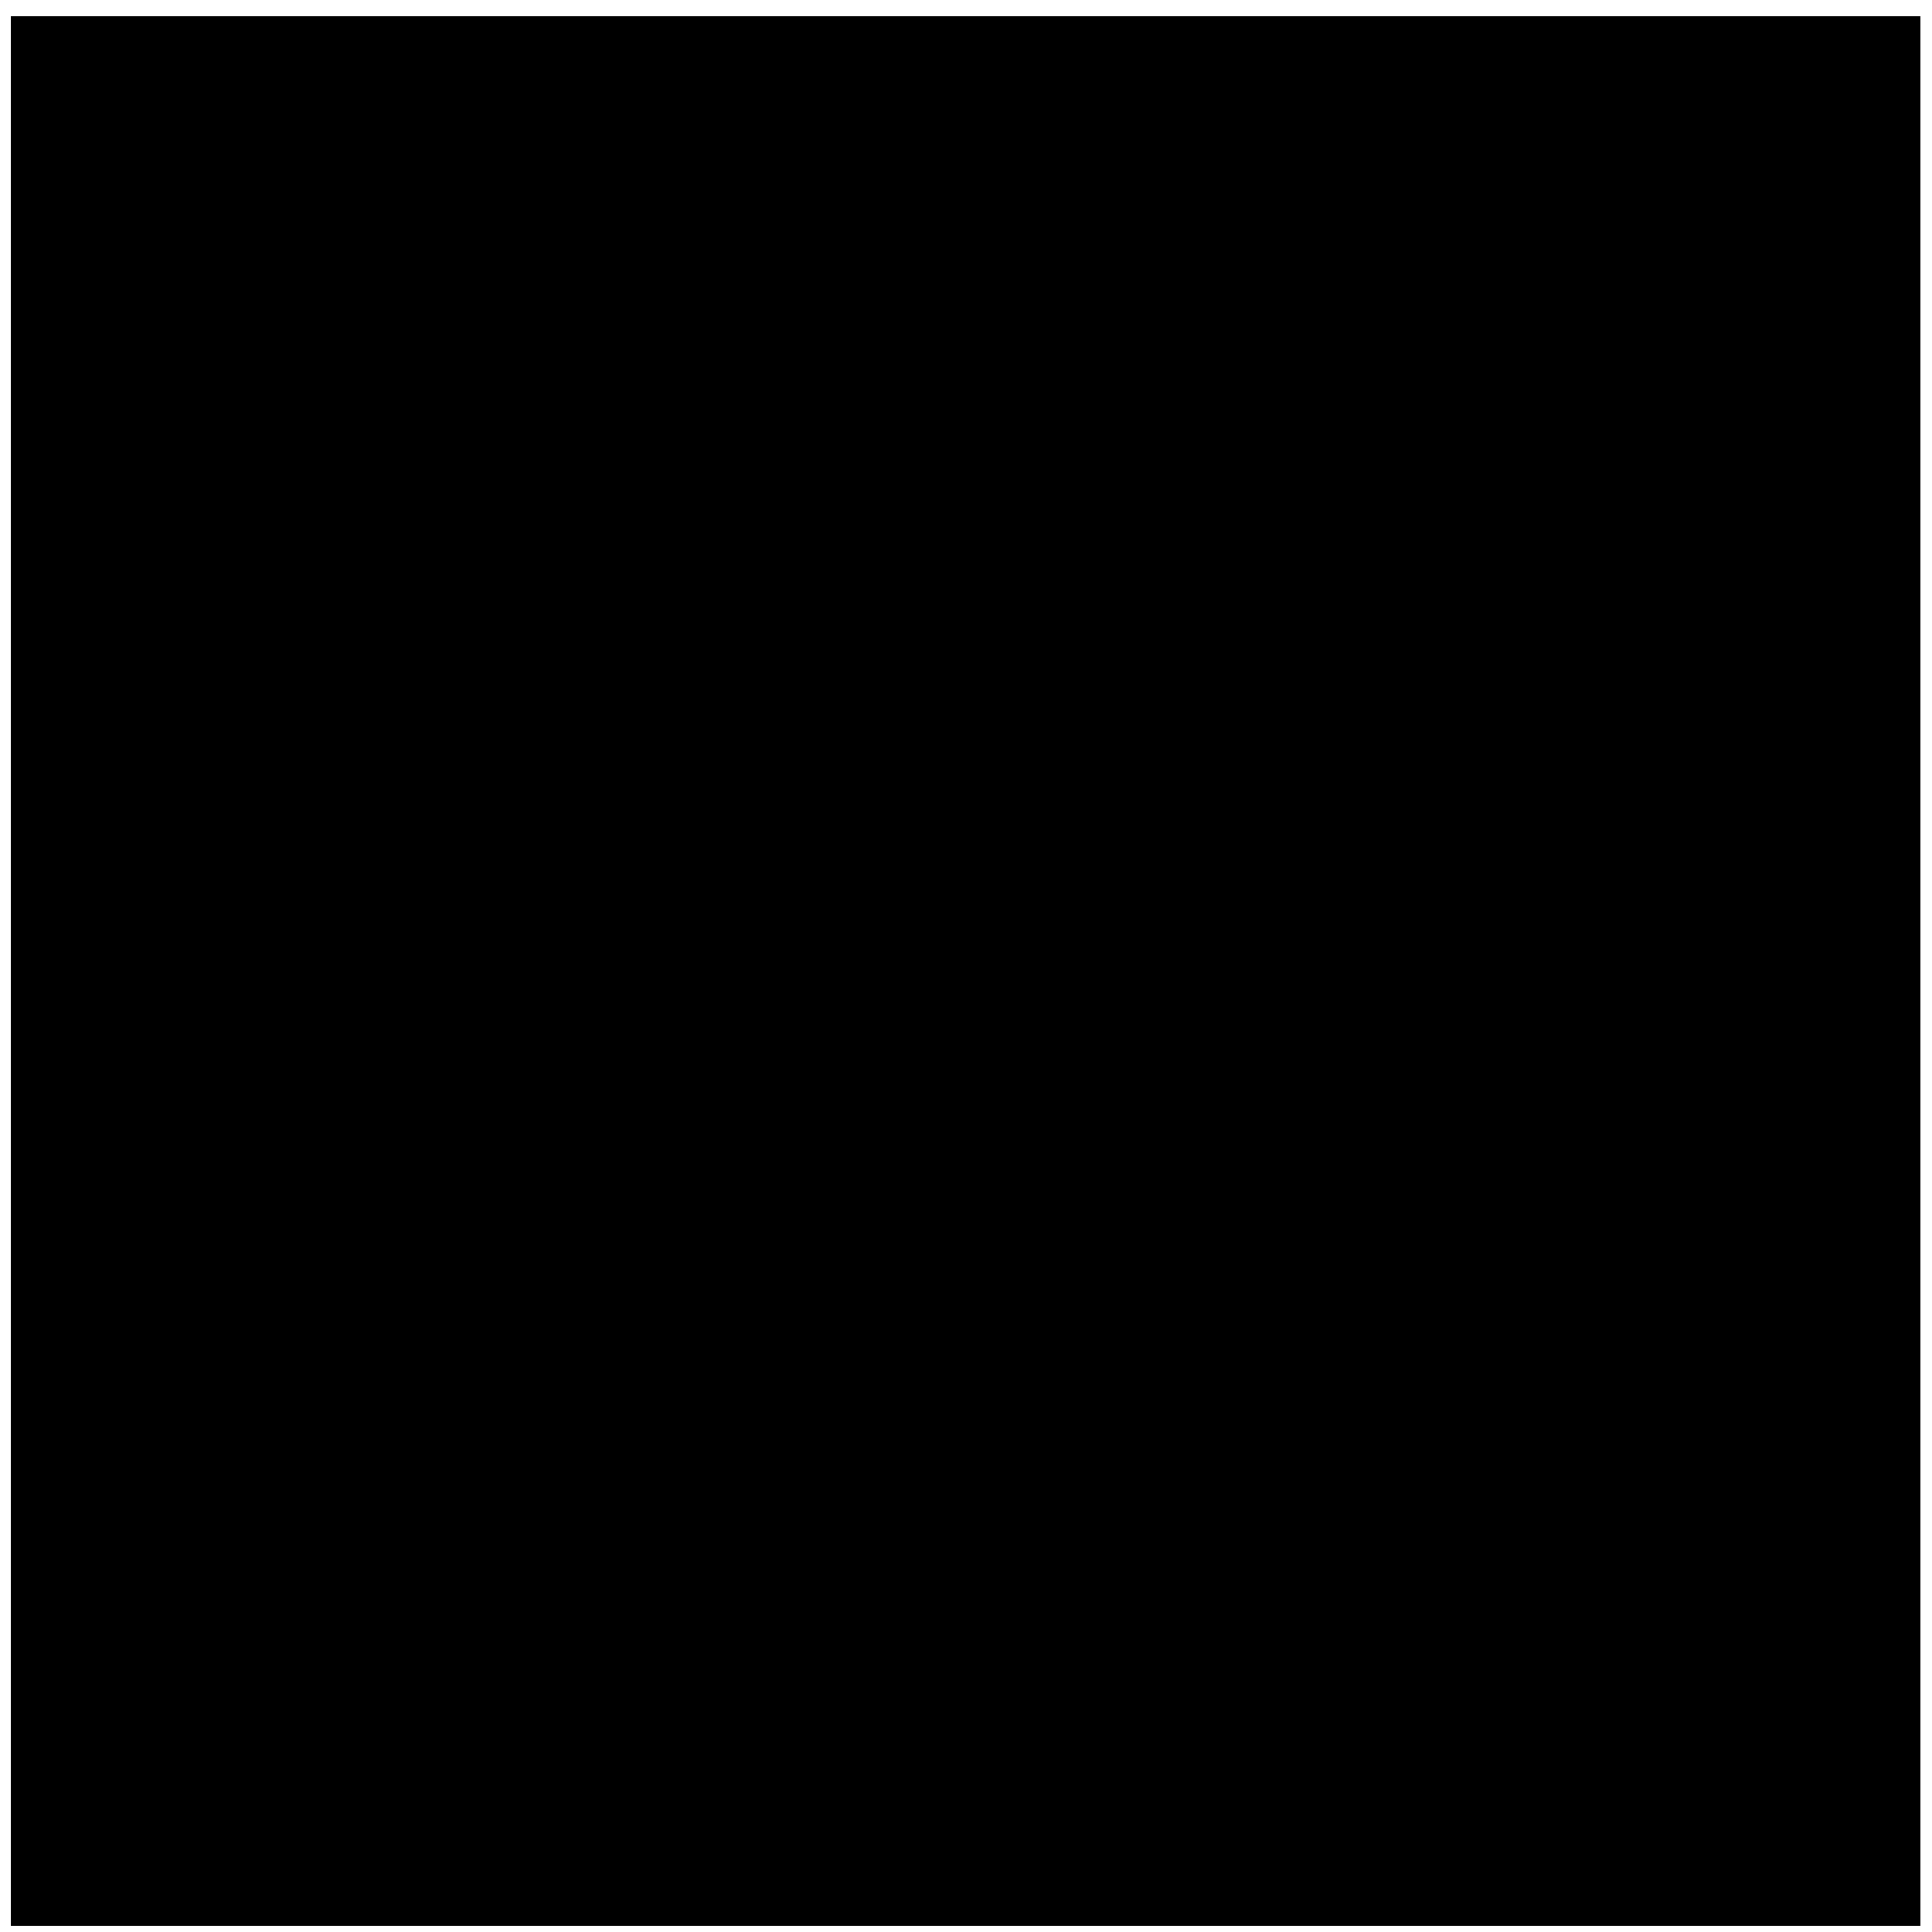
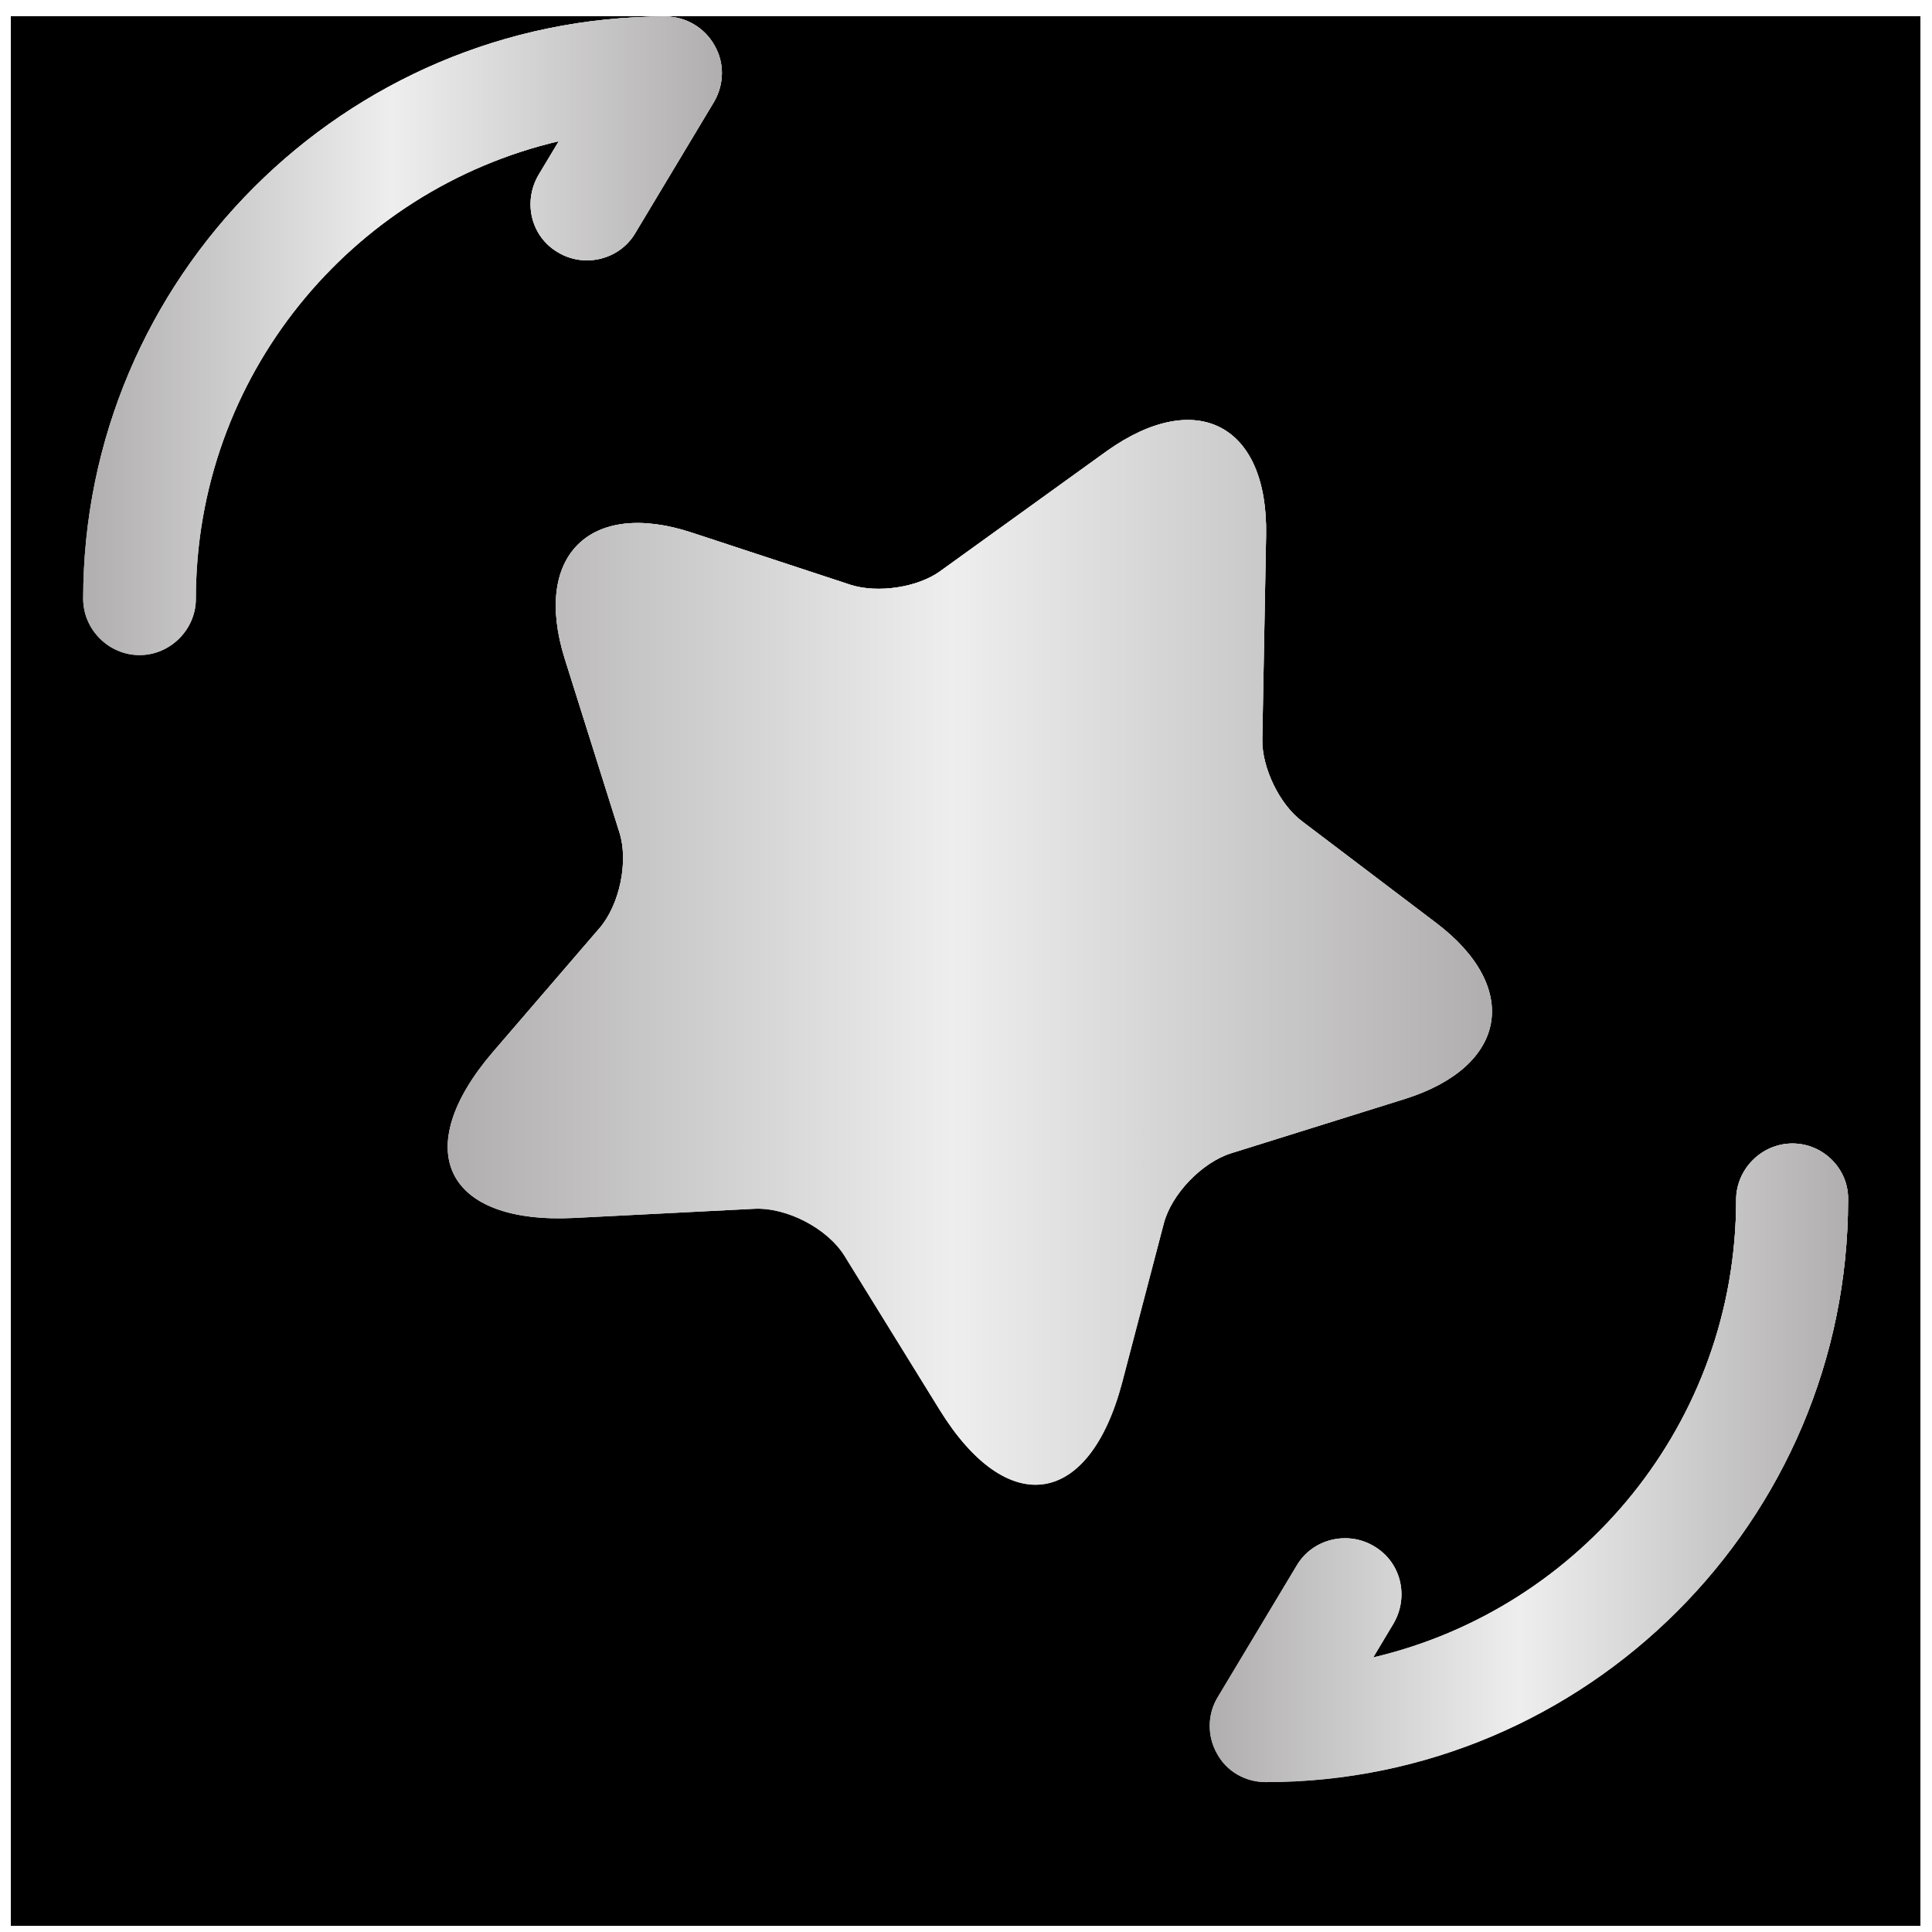
- <svg xmlns="http://www.w3.org/2000/svg" width="90" height="90" viewBox="0 0 90 90" fill="none" class="planIcon-0-1-895">
+ <svg xmlns="http://www.w3.org/2000/svg" width="90" height="90" viewBox="0 0 90 90" fill="current" class="planIcon-0-1-895">
  <g filter="url(#filter0_d_11580_76710)">
    <path d="M83.501 53.268C82.066 53.268 80.876 54.458 80.876 55.893C80.876 66.253 73.665 74.933 63.971 77.208L64.915 75.633C65.65 74.373 65.266 72.763 64.005 72.028C62.781 71.293 61.136 71.678 60.401 72.938L56.725 79.063C56.236 79.868 56.236 80.883 56.691 81.688C57.145 82.528 58.02 83.018 58.965 83.018C73.91 83.018 86.091 70.838 86.091 55.893C86.126 54.458 84.936 53.268 83.501 53.268Z" fill="url(#paint0_linear_11580_76710)" />
    <path d="M83.501 53.268C82.066 53.268 80.876 54.458 80.876 55.893C80.876 66.253 73.665 74.933 63.971 77.208L64.915 75.633C65.65 74.373 65.266 72.763 64.005 72.028C62.781 71.293 61.136 71.678 60.401 72.938L56.725 79.063C56.236 79.868 56.236 80.883 56.691 81.688C57.145 82.528 58.02 83.018 58.965 83.018C73.91 83.018 86.091 70.838 86.091 55.893C86.126 54.458 84.936 53.268 83.501 53.268Z" fill="url(#paint1_linear_11580_76710)" />
    <path d="M83.501 53.268C82.066 53.268 80.876 54.458 80.876 55.893C80.876 66.253 73.665 74.933 63.971 77.208L64.915 75.633C65.65 74.373 65.266 72.763 64.005 72.028C62.781 71.293 61.136 71.678 60.401 72.938L56.725 79.063C56.236 79.868 56.236 80.883 56.691 81.688C57.145 82.528 58.02 83.018 58.965 83.018C73.91 83.018 86.091 70.838 86.091 55.893C86.126 54.458 84.936 53.268 83.501 53.268Z" fill="url(#paint2_linear_11580_76710)" />
    <path d="M31 0.768C16.055 0.768 3.875 12.948 3.875 27.893C3.875 29.328 5.065 30.518 6.5 30.518C7.935 30.518 9.125 29.328 9.125 27.893C9.125 17.533 16.335 8.853 26.03 6.578L25.085 8.153C24.35 9.413 24.735 11.023 25.995 11.758C27.22 12.493 28.865 12.108 29.6 10.848L33.275 4.723C33.73 3.918 33.765 2.938 33.275 2.098C32.82 1.293 31.945 0.768 31 0.768Z" fill="url(#paint3_linear_11580_76710)" />
    <path d="M31 0.768C16.055 0.768 3.875 12.948 3.875 27.893C3.875 29.328 5.065 30.518 6.5 30.518C7.935 30.518 9.125 29.328 9.125 27.893C9.125 17.533 16.335 8.853 26.03 6.578L25.085 8.153C24.35 9.413 24.735 11.023 25.995 11.758C27.22 12.493 28.865 12.108 29.6 10.848L33.275 4.723C33.73 3.918 33.765 2.938 33.275 2.098C32.82 1.293 31.945 0.768 31 0.768Z" fill="url(#paint4_linear_11580_76710)" />
    <path d="M31 0.768C16.055 0.768 3.875 12.948 3.875 27.893C3.875 29.328 5.065 30.518 6.5 30.518C7.935 30.518 9.125 29.328 9.125 27.893C9.125 17.533 16.335 8.853 26.03 6.578L25.085 8.153C24.35 9.413 24.735 11.023 25.995 11.758C27.22 12.493 28.865 12.108 29.6 10.848L33.275 4.723C33.73 3.918 33.765 2.938 33.275 2.098C32.82 1.293 31.945 0.768 31 0.768Z" fill="url(#paint5_linear_11580_76710)" />
    <path d="M58.979 24.935L58.803 34.448C58.778 35.753 59.607 37.485 60.661 38.263L66.886 42.982C70.877 45.994 70.224 49.684 65.455 51.19L57.348 53.725C55.992 54.151 54.562 55.632 54.21 57.013L52.278 64.392C50.746 70.216 46.931 70.793 43.769 65.672L39.351 58.519C38.548 57.214 36.64 56.235 35.134 56.31L26.751 56.737C20.752 57.038 19.045 53.574 22.961 49.006L27.93 43.233C28.859 42.154 29.286 40.146 28.859 38.79L26.299 30.658C24.818 25.889 27.479 23.253 32.223 24.809L39.627 27.244C40.882 27.646 42.765 27.37 43.819 26.592L51.55 21.019C55.741 18.032 59.08 19.79 58.979 24.935Z" fill="url(#paint6_linear_11580_76710)" />
    <path d="M58.979 24.935L58.803 34.448C58.778 35.753 59.607 37.485 60.661 38.263L66.886 42.982C70.877 45.994 70.224 49.684 65.455 51.19L57.348 53.725C55.992 54.151 54.562 55.632 54.21 57.013L52.278 64.392C50.746 70.216 46.931 70.793 43.769 65.672L39.351 58.519C38.548 57.214 36.64 56.235 35.134 56.31L26.751 56.737C20.752 57.038 19.045 53.574 22.961 49.006L27.93 43.233C28.859 42.154 29.286 40.146 28.859 38.79L26.299 30.658C24.818 25.889 27.479 23.253 32.223 24.809L39.627 27.244C40.882 27.646 42.765 27.37 43.819 26.592L51.55 21.019C55.741 18.032 59.08 19.79 58.979 24.935Z" fill="url(#paint7_linear_11580_76710)" />
    <path d="M58.979 24.935L58.803 34.448C58.778 35.753 59.607 37.485 60.661 38.263L66.886 42.982C70.877 45.994 70.224 49.684 65.455 51.19L57.348 53.725C55.992 54.151 54.562 55.632 54.21 57.013L52.278 64.392C50.746 70.216 46.931 70.793 43.769 65.672L39.351 58.519C38.548 57.214 36.64 56.235 35.134 56.31L26.751 56.737C20.752 57.038 19.045 53.574 22.961 49.006L27.93 43.233C28.859 42.154 29.286 40.146 28.859 38.79L26.299 30.658C24.818 25.889 27.479 23.253 32.223 24.809L39.627 27.244C40.882 27.646 42.765 27.37 43.819 26.592L51.55 21.019C55.741 18.032 59.08 19.79 58.979 24.935Z" fill="url(#paint8_linear_11580_76710)" />
  </g>
  <defs>
    <filter id="filter0_d_11580_76710" x="0.539" y="0.768" width="88.889" height="88.922" filterUnits="userSpaceOnUse" color-interpolation-filters="sRGB">
      <feFlood floodOpacity="0" result="BackgroundImageFix" />
      <feColorMatrix in="SourceAlpha" type="matrix" values="0 0 0 0 0 0 0 0 0 0 0 0 0 0 0 0 0 0 127 0" result="hardAlpha" />
      <feOffset dy="3.336" />
      <feGaussianBlur stdDeviation="1.668" />
      <feComposite in2="hardAlpha" operator="out" />
      <feColorMatrix type="matrix" values="0 0 0 0 0 0 0 0 0 0 0 0 0 0 0 0 0 0 0.25 0" />
      <feBlend mode="normal" in2="BackgroundImageFix" result="effect1_dropShadow_11580_76710" />
      <feBlend mode="normal" in="SourceGraphic" in2="effect1_dropShadow_11580_76710" result="shape" />
    </filter>
    <linearGradient id="paint0_linear_11580_76710" x1="71.222" y1="53.268" x2="71.222" y2="83.018" gradientUnits="userSpaceOnUse">
-       <stop stopColor="white" />
-       <stop offset="1" stopColor="white" stop-opacity="0" />
+       <stop stop-color="white" />
+       <stop offset="1" stop-color="white" stop-opacity="0" />
    </linearGradient>
    <linearGradient id="paint1_linear_11580_76710" x1="71.222" y1="53.268" x2="71.222" y2="83.018" gradientUnits="userSpaceOnUse">
-       <stop stopColor="#C7C7C7" />
-       <stop offset="0" stopColor="#C7C7C7" />
-       <stop offset="0.484" stopColor="#EEEEEE" />
-       <stop offset="1" stopColor="#C7C7C7" />
+       <stop stop-color="#C7C7C7" />
+       <stop offset="0" stop-color="#C7C7C7" />
+       <stop offset="0.484" stop-color="#EEEEEE" />
+       <stop offset="1" stop-color="#C7C7C7" />
    </linearGradient>
    <linearGradient id="paint2_linear_11580_76710" x1="56.353" y1="68.143" x2="86.091" y2="68.143" gradientUnits="userSpaceOnUse">
-       <stop stopColor="#C7C7C7" />
-       <stop offset="0" stopColor="#B0AEAE" />
-       <stop offset="0.484" stopColor="#EEEEEE" />
-       <stop offset="1" stopColor="#B0AEAE" />
+       <stop stop-color="#C7C7C7" />
+       <stop offset="0" stop-color="#B0AEAE" />
+       <stop offset="0.484" stop-color="#EEEEEE" />
+       <stop offset="1" stop-color="#B0AEAE" />
    </linearGradient>
    <linearGradient id="paint3_linear_11580_76710" x1="18.752" y1="0.768" x2="18.752" y2="30.518" gradientUnits="userSpaceOnUse">
-       <stop stopColor="white" />
-       <stop offset="1" stopColor="white" stop-opacity="0" />
+       <stop stop-color="white" />
+       <stop offset="1" stop-color="white" stop-opacity="0" />
    </linearGradient>
    <linearGradient id="paint4_linear_11580_76710" x1="18.752" y1="0.768" x2="18.752" y2="30.518" gradientUnits="userSpaceOnUse">
-       <stop stopColor="#C7C7C7" />
-       <stop offset="0" stopColor="#C7C7C7" />
-       <stop offset="0.484" stopColor="#EEEEEE" />
-       <stop offset="1" stopColor="#C7C7C7" />
+       <stop stop-color="#C7C7C7" />
+       <stop offset="0" stop-color="#C7C7C7" />
+       <stop offset="0.484" stop-color="#EEEEEE" />
+       <stop offset="1" stop-color="#C7C7C7" />
    </linearGradient>
    <linearGradient id="paint5_linear_11580_76710" x1="3.875" y1="15.643" x2="33.63" y2="15.643" gradientUnits="userSpaceOnUse">
-       <stop stopColor="#C7C7C7" />
-       <stop offset="0" stopColor="#B0AEAE" />
-       <stop offset="0.484" stopColor="#EEEEEE" />
-       <stop offset="1" stopColor="#B0AEAE" />
+       <stop stop-color="#C7C7C7" />
+       <stop offset="0" stop-color="#B0AEAE" />
+       <stop offset="0.484" stop-color="#EEEEEE" />
+       <stop offset="1" stop-color="#B0AEAE" />
    </linearGradient>
    <linearGradient id="paint6_linear_11580_76710" x1="45.179" y1="19.564" x2="45.179" y2="69.166" gradientUnits="userSpaceOnUse">
-       <stop stopColor="white" />
-       <stop offset="1" stopColor="white" stop-opacity="0" />
+       <stop stop-color="white" />
+       <stop offset="1" stop-color="white" stop-opacity="0" />
    </linearGradient>
    <linearGradient id="paint7_linear_11580_76710" x1="45.178" y1="19.564" x2="45.178" y2="69.166" gradientUnits="userSpaceOnUse">
-       <stop stopColor="#C7C7C7" />
-       <stop offset="0" stopColor="#C7C7C7" />
-       <stop offset="0.484" stopColor="#EEEEEE" />
-       <stop offset="1" stopColor="#C7C7C7" />
+       <stop stop-color="#C7C7C7" />
+       <stop offset="0" stop-color="#C7C7C7" />
+       <stop offset="0.484" stop-color="#EEEEEE" />
+       <stop offset="1" stop-color="#C7C7C7" />
    </linearGradient>
    <linearGradient id="paint8_linear_11580_76710" x1="20.855" y1="44.365" x2="69.502" y2="44.365" gradientUnits="userSpaceOnUse">
-       <stop stopColor="#C7C7C7" />
-       <stop offset="0" stopColor="#B0AEAE" />
-       <stop offset="0.484" stopColor="#EEEEEE" />
-       <stop offset="1" stopColor="#B0AEAE" />
+       <stop stop-color="#C7C7C7" />
+       <stop offset="0" stop-color="#B0AEAE" />
+       <stop offset="0.484" stop-color="#EEEEEE" />
+       <stop offset="1" stop-color="#B0AEAE" />
    </linearGradient>
  </defs>
</svg>
